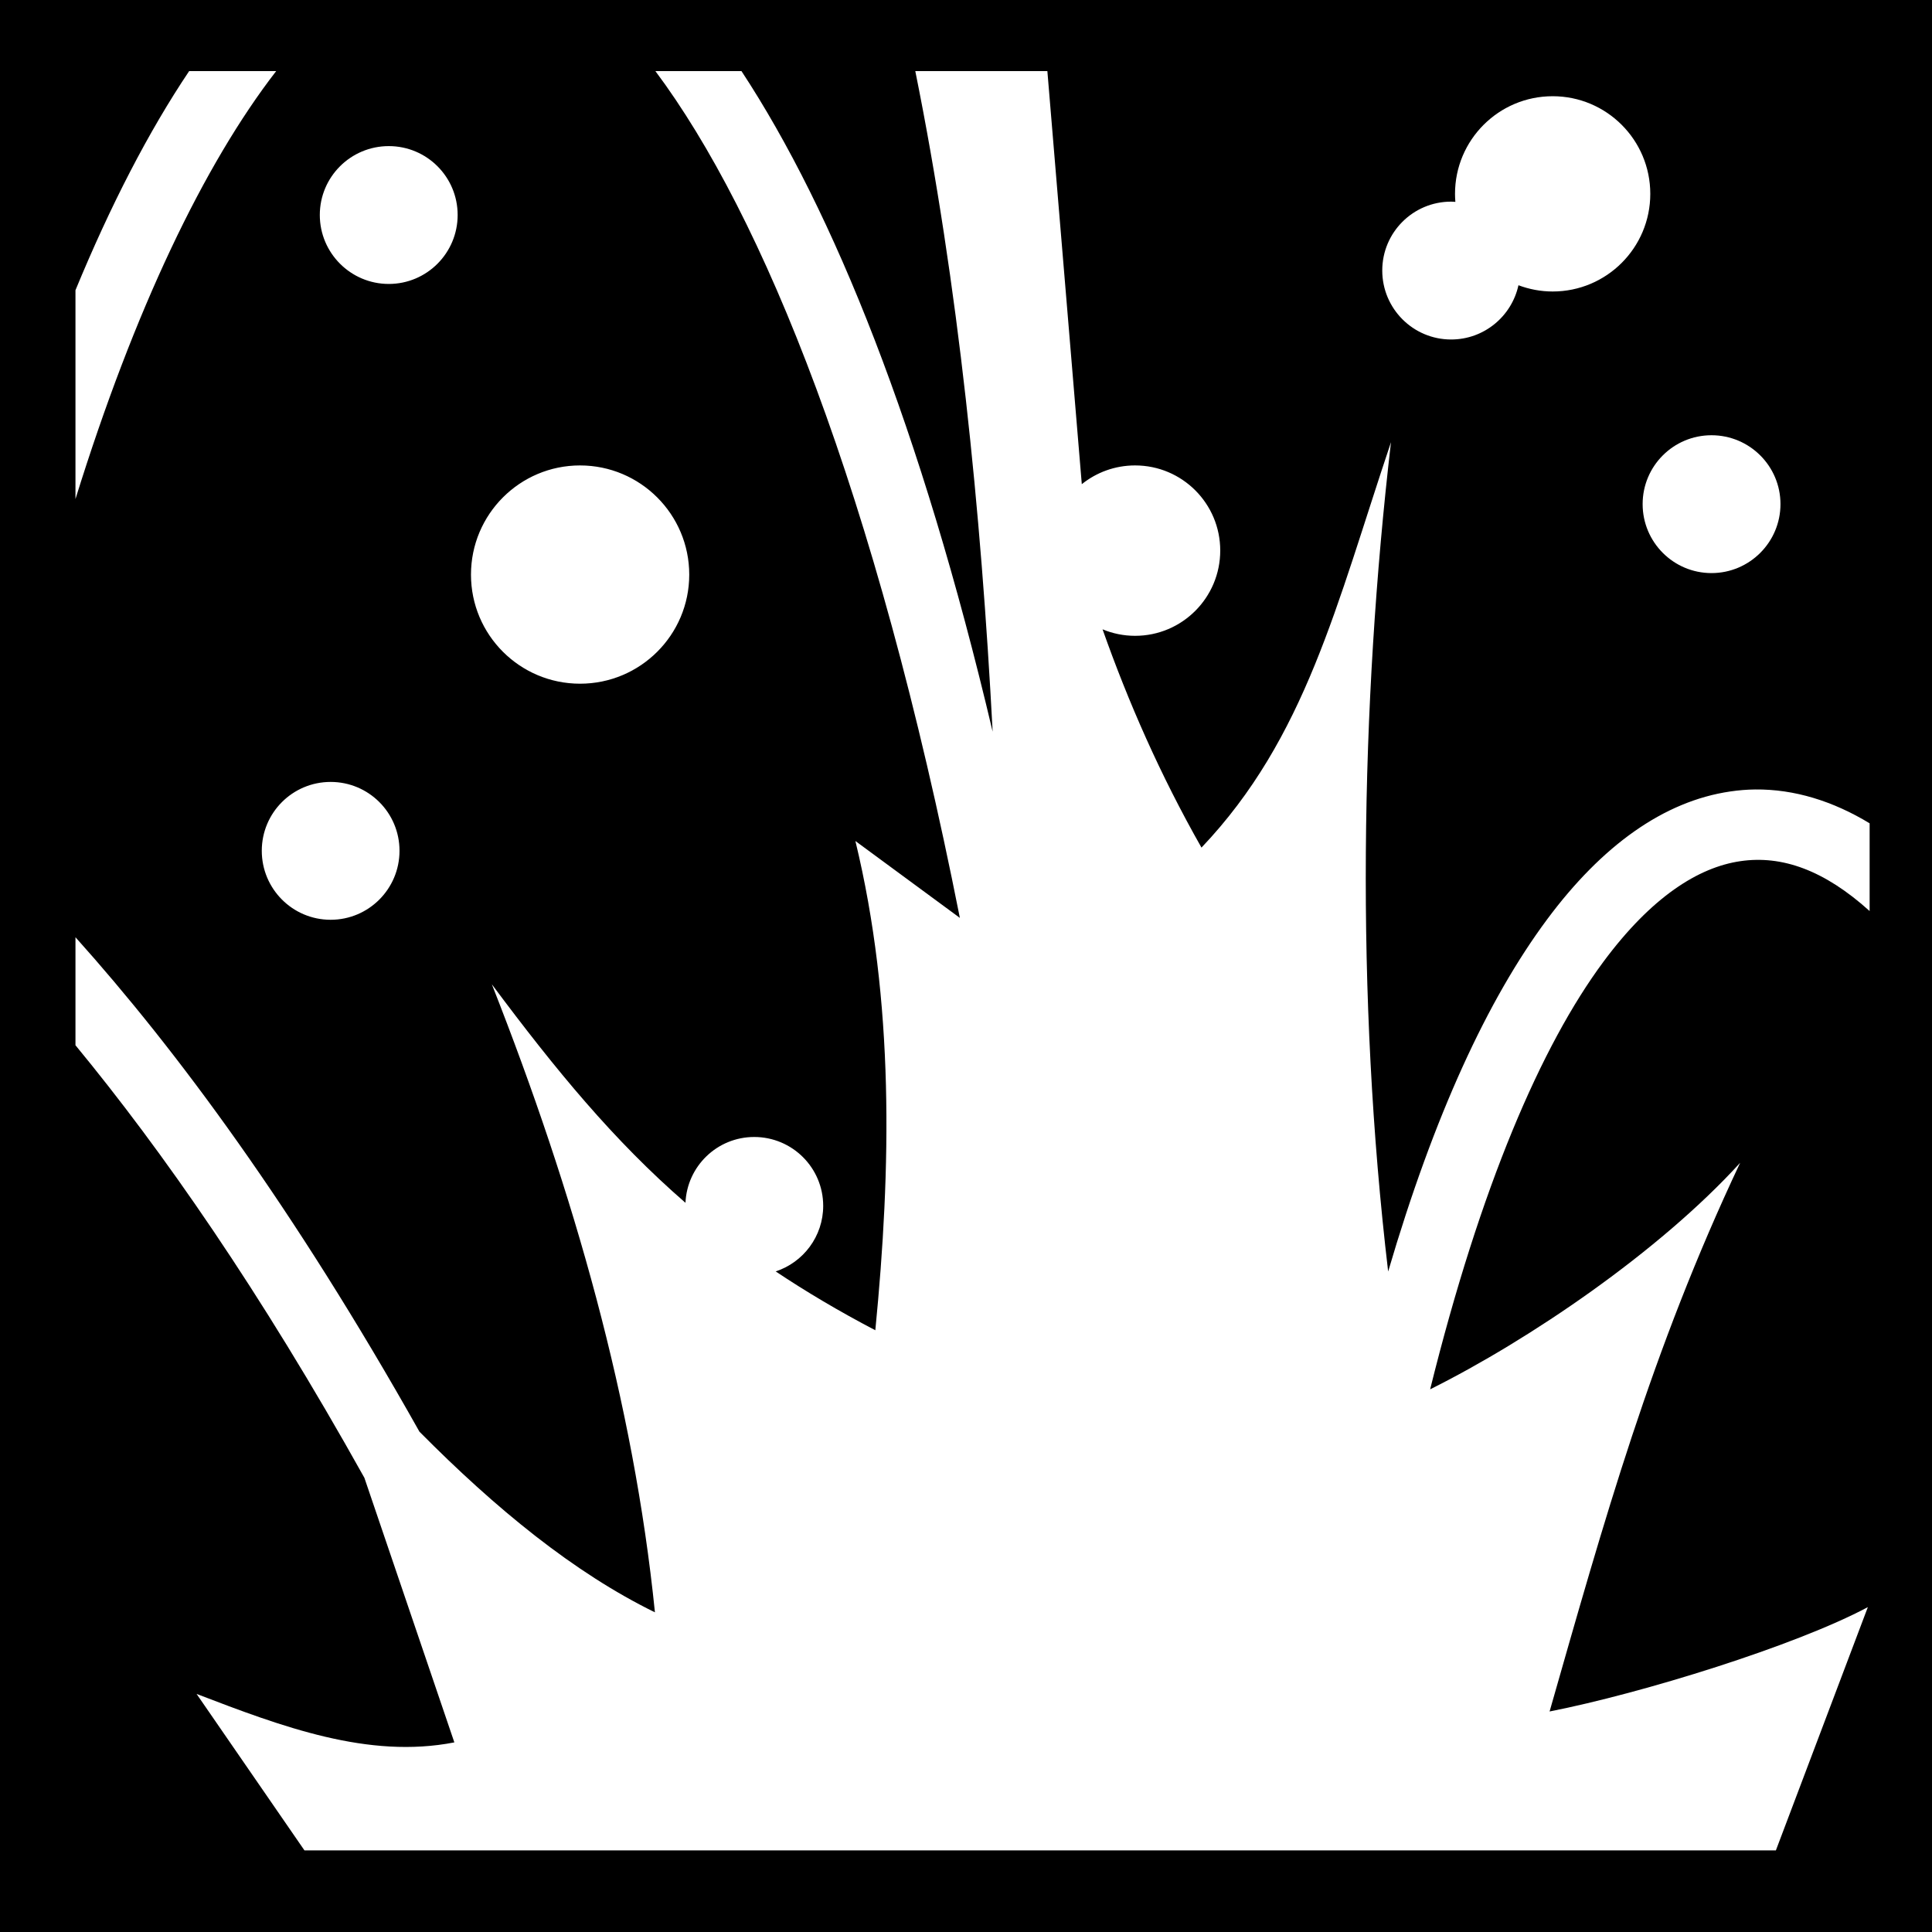
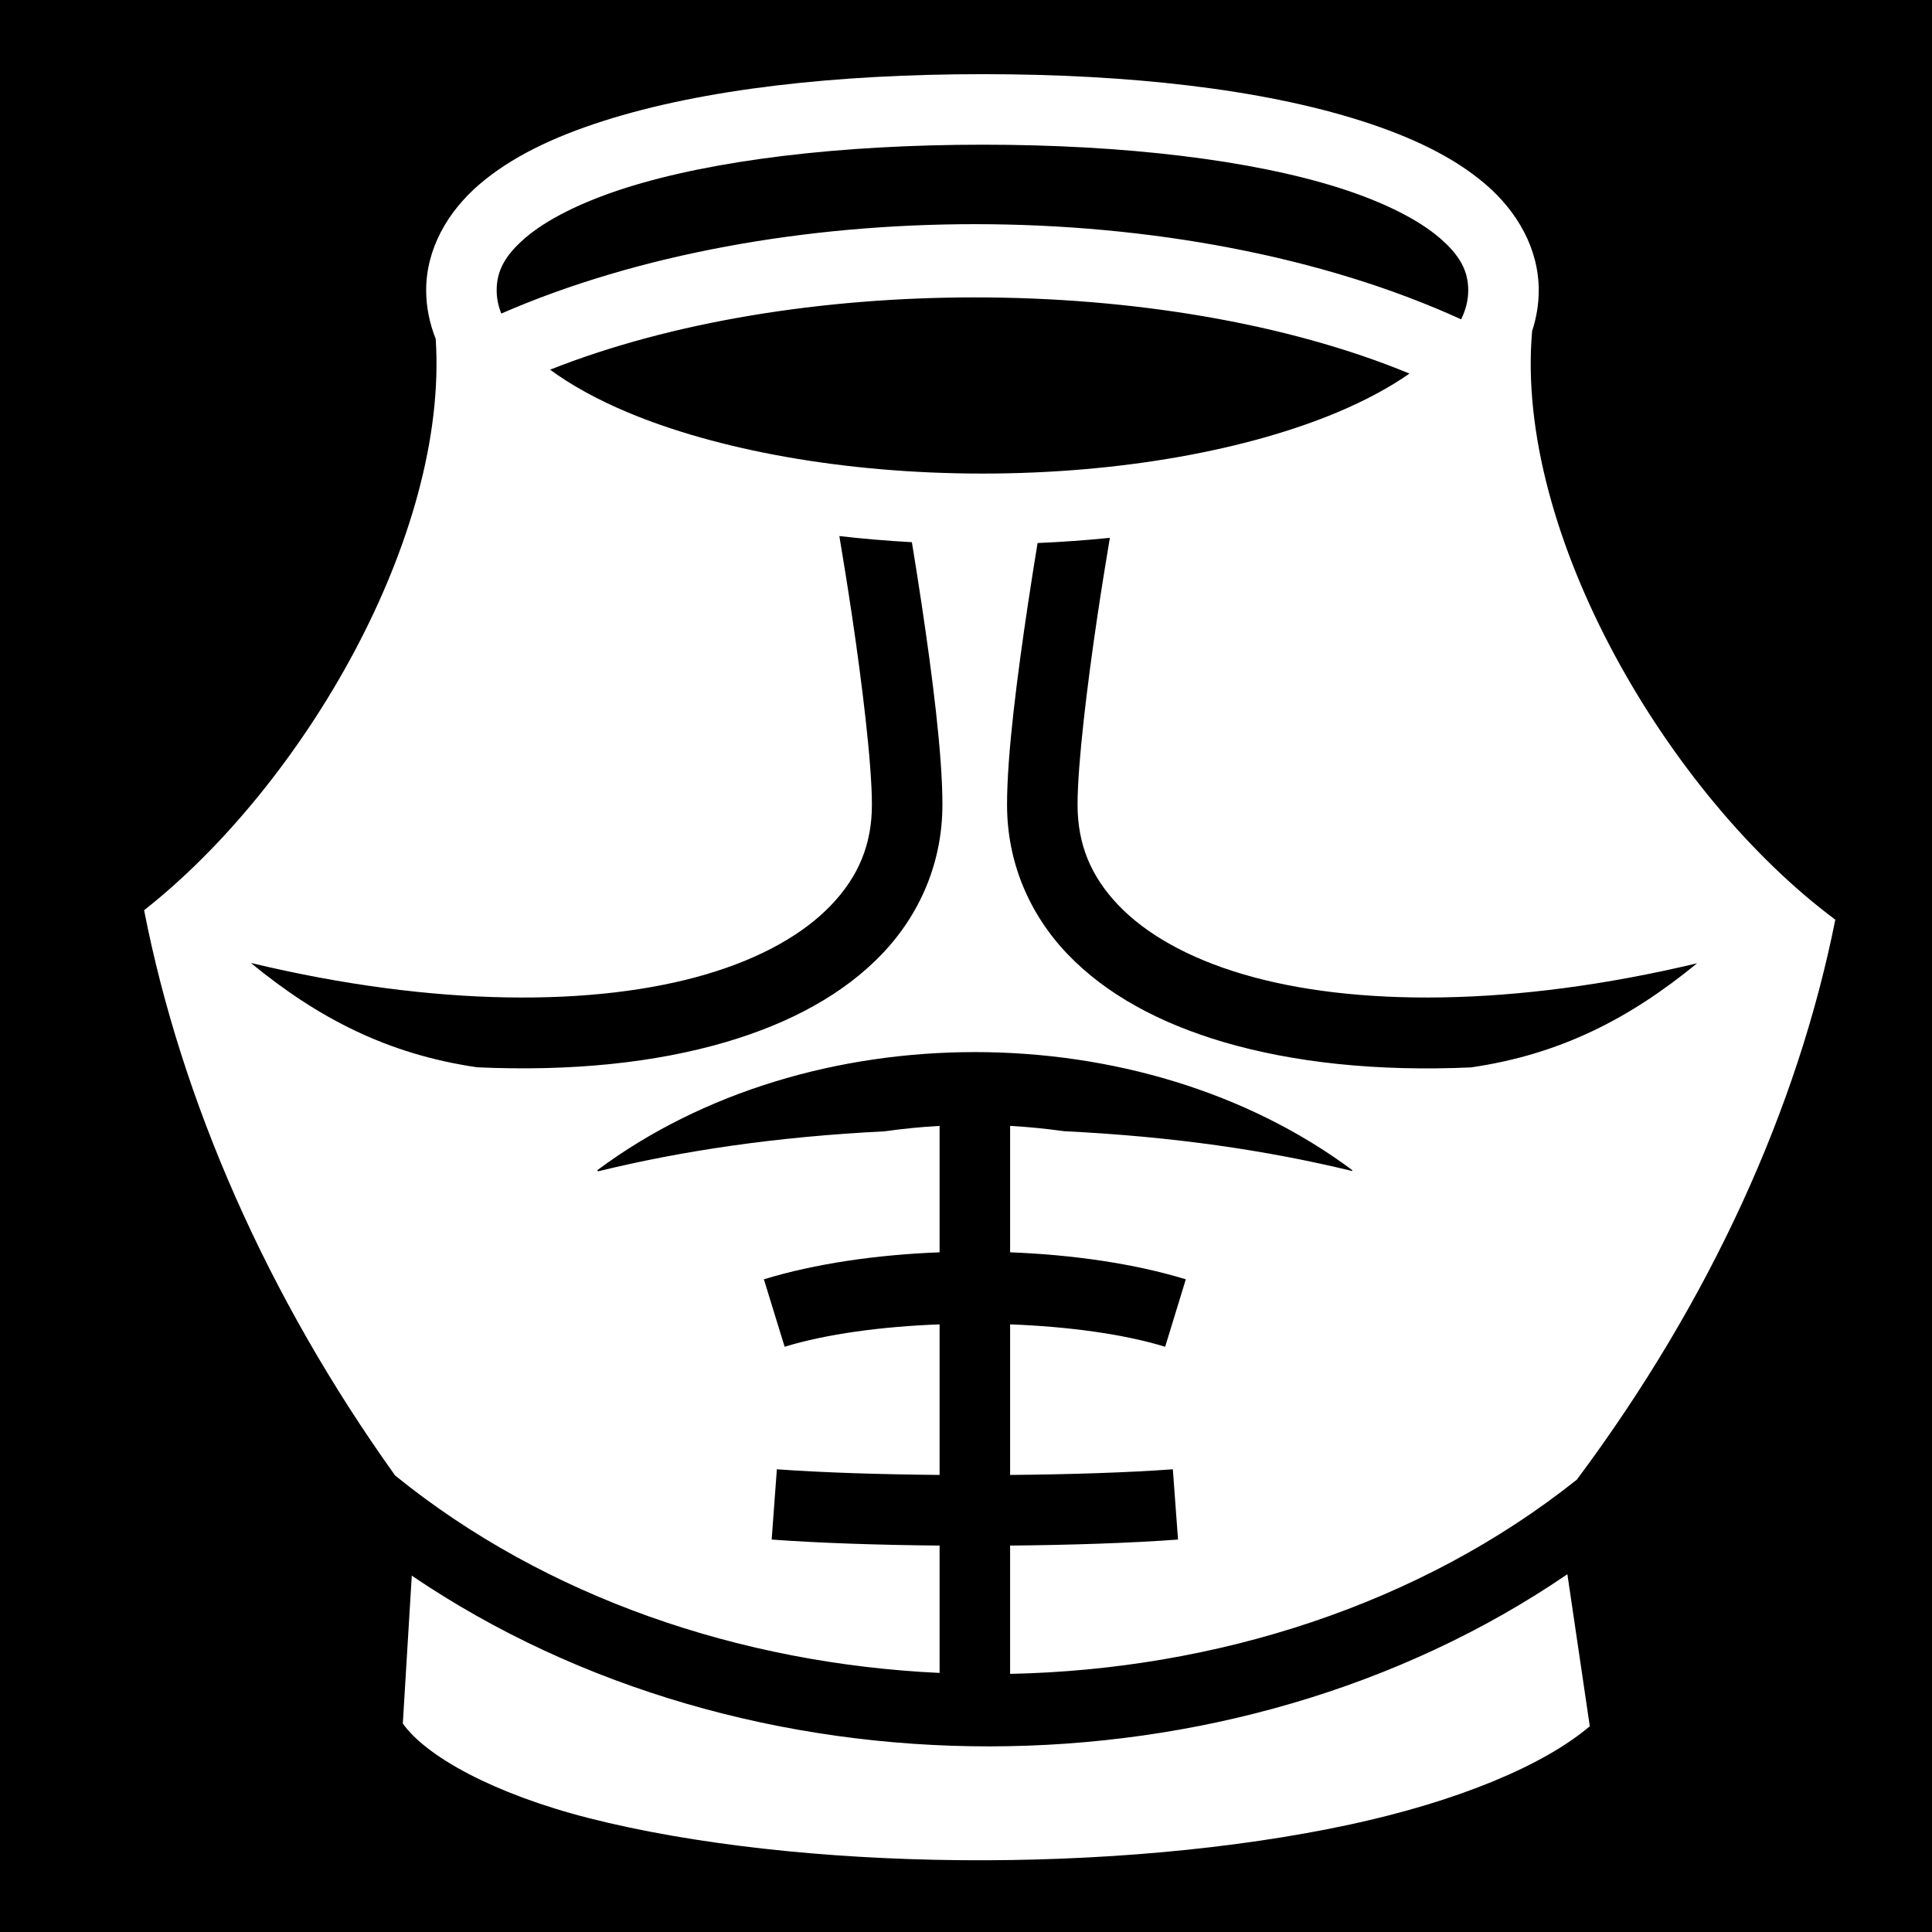
<svg xmlns="http://www.w3.org/2000/svg" viewBox="0 0 512 512">
-   <path d="M0 0h512v512H0z" fill="#000000" opacity="1" />
-   <path d="M50.125 18.844C39.392 34.837 29.345 54.284 20 76.906v55.344C35.626 81.983 54.123 43.486 73.188 18.844H50.124zm123.563 0c28.514 38.154 58.302 111.444 80.687 224.406l-27.688-20.375c10.34 42.642 9.49 86.734 5.282 129.656-9.68-5.064-18.39-10.242-26.407-15.592 7.303-2.39 12.593-9.273 12.593-17.375 0-10.088-8.194-18.25-18.28-18.25-9.81 0-17.787 7.734-18.22 17.437-18.992-16.48-34.353-35.148-51.312-57.906 21.86 55.484 37.576 110.95 43.22 166.437-21.468-10.502-42.212-27.485-62.408-47.874C77.776 320.05 46.846 278.314 20 248.376V277c23.004 27.92 48.843 64.944 76.563 114.625l23.843 70.125c-22.777 4.44-45.535-4.1-68.312-12.844l28.593 41.47h389.938L495 425.905c-19.11 10.21-59.843 22.84-84.344 27.656 14.49-50.7 26.913-95.425 50.5-145.406-21.43 23.53-55.894 46.943-82.156 60.03 13.352-53.8 29.45-91.128 45.97-113.373 12.695-17.098 25.094-24.963 36.25-26.594 10.992-1.61 22.193 2.343 34.25 13.218v-23.25c-9.64-5.85-19.91-9.082-30.345-8.97-2.193.024-4.39.21-6.594.532-17.625 2.577-34.014 14.346-48.56 33.938-15.714 21.16-29.94 51.864-42.095 93.28-8.64-73.057-7.37-149.966.75-219.78-14.467 43.082-22.59 78.36-50.22 107.437-10.972-19.324-19.403-38.584-26.217-57.844 2.658 1.103 5.568 1.72 8.625 1.72 12.463 0 22.562-10.128 22.562-22.594 0-12.465-10.1-22.562-22.563-22.562-5.348 0-10.257 1.86-14.125 4.97l-9.125-109.47h-35c11.422 56.565 17.434 116.837 20.5 175.062C244.06 113.393 220.92 55.986 196.5 18.844h-22.813zm237.78 6.656c-14.29 0-25.874 11.584-25.874 25.875 0 .723.035 1.417.094 2.125-.373-.023-.747-.063-1.125-.063-10.087 0-18.25 8.163-18.25 18.25s8.163 18.282 18.25 18.282c8.746 0 16.055-6.165 17.843-14.376 2.82 1.054 5.876 1.656 9.063 1.656 14.288 0 25.874-11.584 25.874-25.875 0-14.29-11.586-25.875-25.875-25.875zM103.032 38.72c-10.085 0-18.28 8.16-18.28 18.25 0 10.085 8.195 18.28 18.28 18.28 10.088 0 18.25-8.193 18.25-18.28 0-10.09-8.162-18.25-18.25-18.25zm350.533 76.624c-10.087 0-18.25 8.162-18.25 18.25 0 10.086 8.163 18.28 18.25 18.28 10.086 0 18.28-8.192 18.28-18.28 0-10.088-8.194-18.25-18.28-18.25zm-299.844 8c-15.972 0-28.907 12.965-28.907 28.937 0 15.972 12.935 28.907 28.906 28.907 15.97 0 28.936-12.933 28.936-28.906 0-15.97-12.967-28.936-28.937-28.936zM87.624 207.22c-10.087 0-18.25 8.16-18.25 18.25 0 10.085 8.163 18.28 18.25 18.28s18.25-8.193 18.25-18.28c0-10.09-8.163-18.25-18.25-18.25z" fill="#ffffff" fill-rule="evenodd" />
+   <path d="M0 0h512v512H0z" fill="#000" stroke="#fff" stroke-width="0" />
+   <path d="M260.375 19.656c-38.78 0-73.995 3.935-100.5 12.407-13.253 4.235-24.39 9.556-32.813 16.78-8.42 7.226-14.124 17.087-14.124 28.094 0 4.472.917 8.784 2.53 12.876 3.433 52.216-35.145 118.26-77.28 151.406 9.894 50.565 32.645 102.465 66.53 149.81 39.964 32.405 91.668 49.857 144.282 52.314v-33.75c-16.175-.15-31.88-.668-44.5-1.594l1.375-18.625c11.96.878 27.288 1.356 43.125 1.5V350.97c-15.294.57-29.984 2.542-41.063 5.936l-5.5-17.875c13.523-4.142 29.83-6.512 46.563-7.155v-33.5c-4.892.263-9.767.762-14.594 1.438-28.855 1.45-53.472 5.125-75.906 10.593l-.22-.28c28.03-20.89 64.05-31.314 100.064-31.313 36.015 0 72.034 10.425 100.062 31.312l-.125.188c-22.516-5.463-47.247-9.113-76.25-10.532-4.746-.656-9.533-1.148-14.342-1.405v33.5c16.734.643 33.04 3.013 46.562 7.156l-5.47 17.876c-11.084-3.396-25.787-5.366-41.092-5.937v39.905c15.843-.144 31.16-.622 43.125-1.5L312.188 408c-12.627.927-28.317 1.445-44.5 1.594v34c54.5-1.12 108.566-18.29 150.187-51.47 35.375-47.383 58.567-98.53 68.5-148.405-43.943-32.66-85.096-102.138-80.344-156 1.132-3.463 1.75-7.065 1.75-10.782 0-11.008-5.67-20.87-14.092-28.094-8.422-7.225-19.59-12.546-32.844-16.782-26.506-8.47-61.687-12.406-100.47-12.406zm0 18.688c37.48 0 71.312 4.03 94.78 11.53 11.736 3.752 20.793 8.394 26.345 13.157 5.552 4.765 7.594 8.92 7.594 13.907 0 2.495-.582 5.05-1.875 7.688-36.805-16.793-82.838-25.218-128.876-25.22-44.633 0-89.28 7.903-125.5 23.69-.83-2.1-1.22-4.145-1.22-6.157 0-4.99 2.042-9.143 7.595-13.907 5.55-4.762 14.608-9.404 26.343-13.155 23.47-7.5 57.334-11.53 94.812-11.53zm-2.03 40.468c41.273 0 82.56 6.716 115.186 20.188-5.193 3.626-11.645 7.13-19.155 10.28-23.424 9.827-56.93 16.22-94 16.22s-70.607-6.393-94.03-16.22c-8.22-3.446-15.152-7.322-20.564-11.31C177.984 85.2 218.167 78.81 258.345 78.812zm-35.908 63.25c6.253.724 12.667 1.266 19.22 1.625.814 5.004 1.705 10.514 2.624 16.688 2.72 18.253 5.47 39.27 5.47 52.875 0 15.196-5.87 28.974-16.03 39.594-10.163 10.62-24.316 18.284-41.25 23.28-18.763 5.537-41.102 7.852-66.032 6.72-23.82-3.486-42.194-13.06-59.97-27.656 48.897 11.737 91.53 11.613 120.72 3 14.638-4.32 25.797-10.72 33.03-18.282 7.235-7.56 10.845-16.048 10.845-26.656 0-10.86-2.608-32.175-5.282-50.125-1.202-8.075-2.384-15.295-3.343-21.063zm71.688.47c-.946 5.705-2.108 12.72-3.28 20.593-2.675 17.95-5.283 39.265-5.283 50.125 0 10.608 3.61 19.096 10.844 26.656 7.234 7.56 18.393 13.962 33.03 18.28 29.11 8.59 71.588 8.735 120.314-2.905-17.762 14.562-36.125 24.13-59.938 27.595-24.778 1.092-46.988-1.242-65.656-6.75-16.935-4.997-31.088-12.66-41.25-23.28-10.162-10.62-16.03-24.4-16.03-39.595 0-13.606 2.78-34.622 5.5-52.875.905-6.08 1.788-11.517 2.593-16.47 6.518-.276 12.915-.738 19.155-1.374zm121.25 274.655c-88.88 60.702-217.204 60.827-306.25.375l-2.375 39.188c6.073 8.603 23.877 18.598 49.406 25.094 27.31 6.95 62.423 10.798 98.313 11.125 35.888.326 72.623-2.834 103.374-9.47 28.162-6.078 51.078-15.495 63.47-26.03l-5.94-40.283z" fill="#fff" />
</svg>
